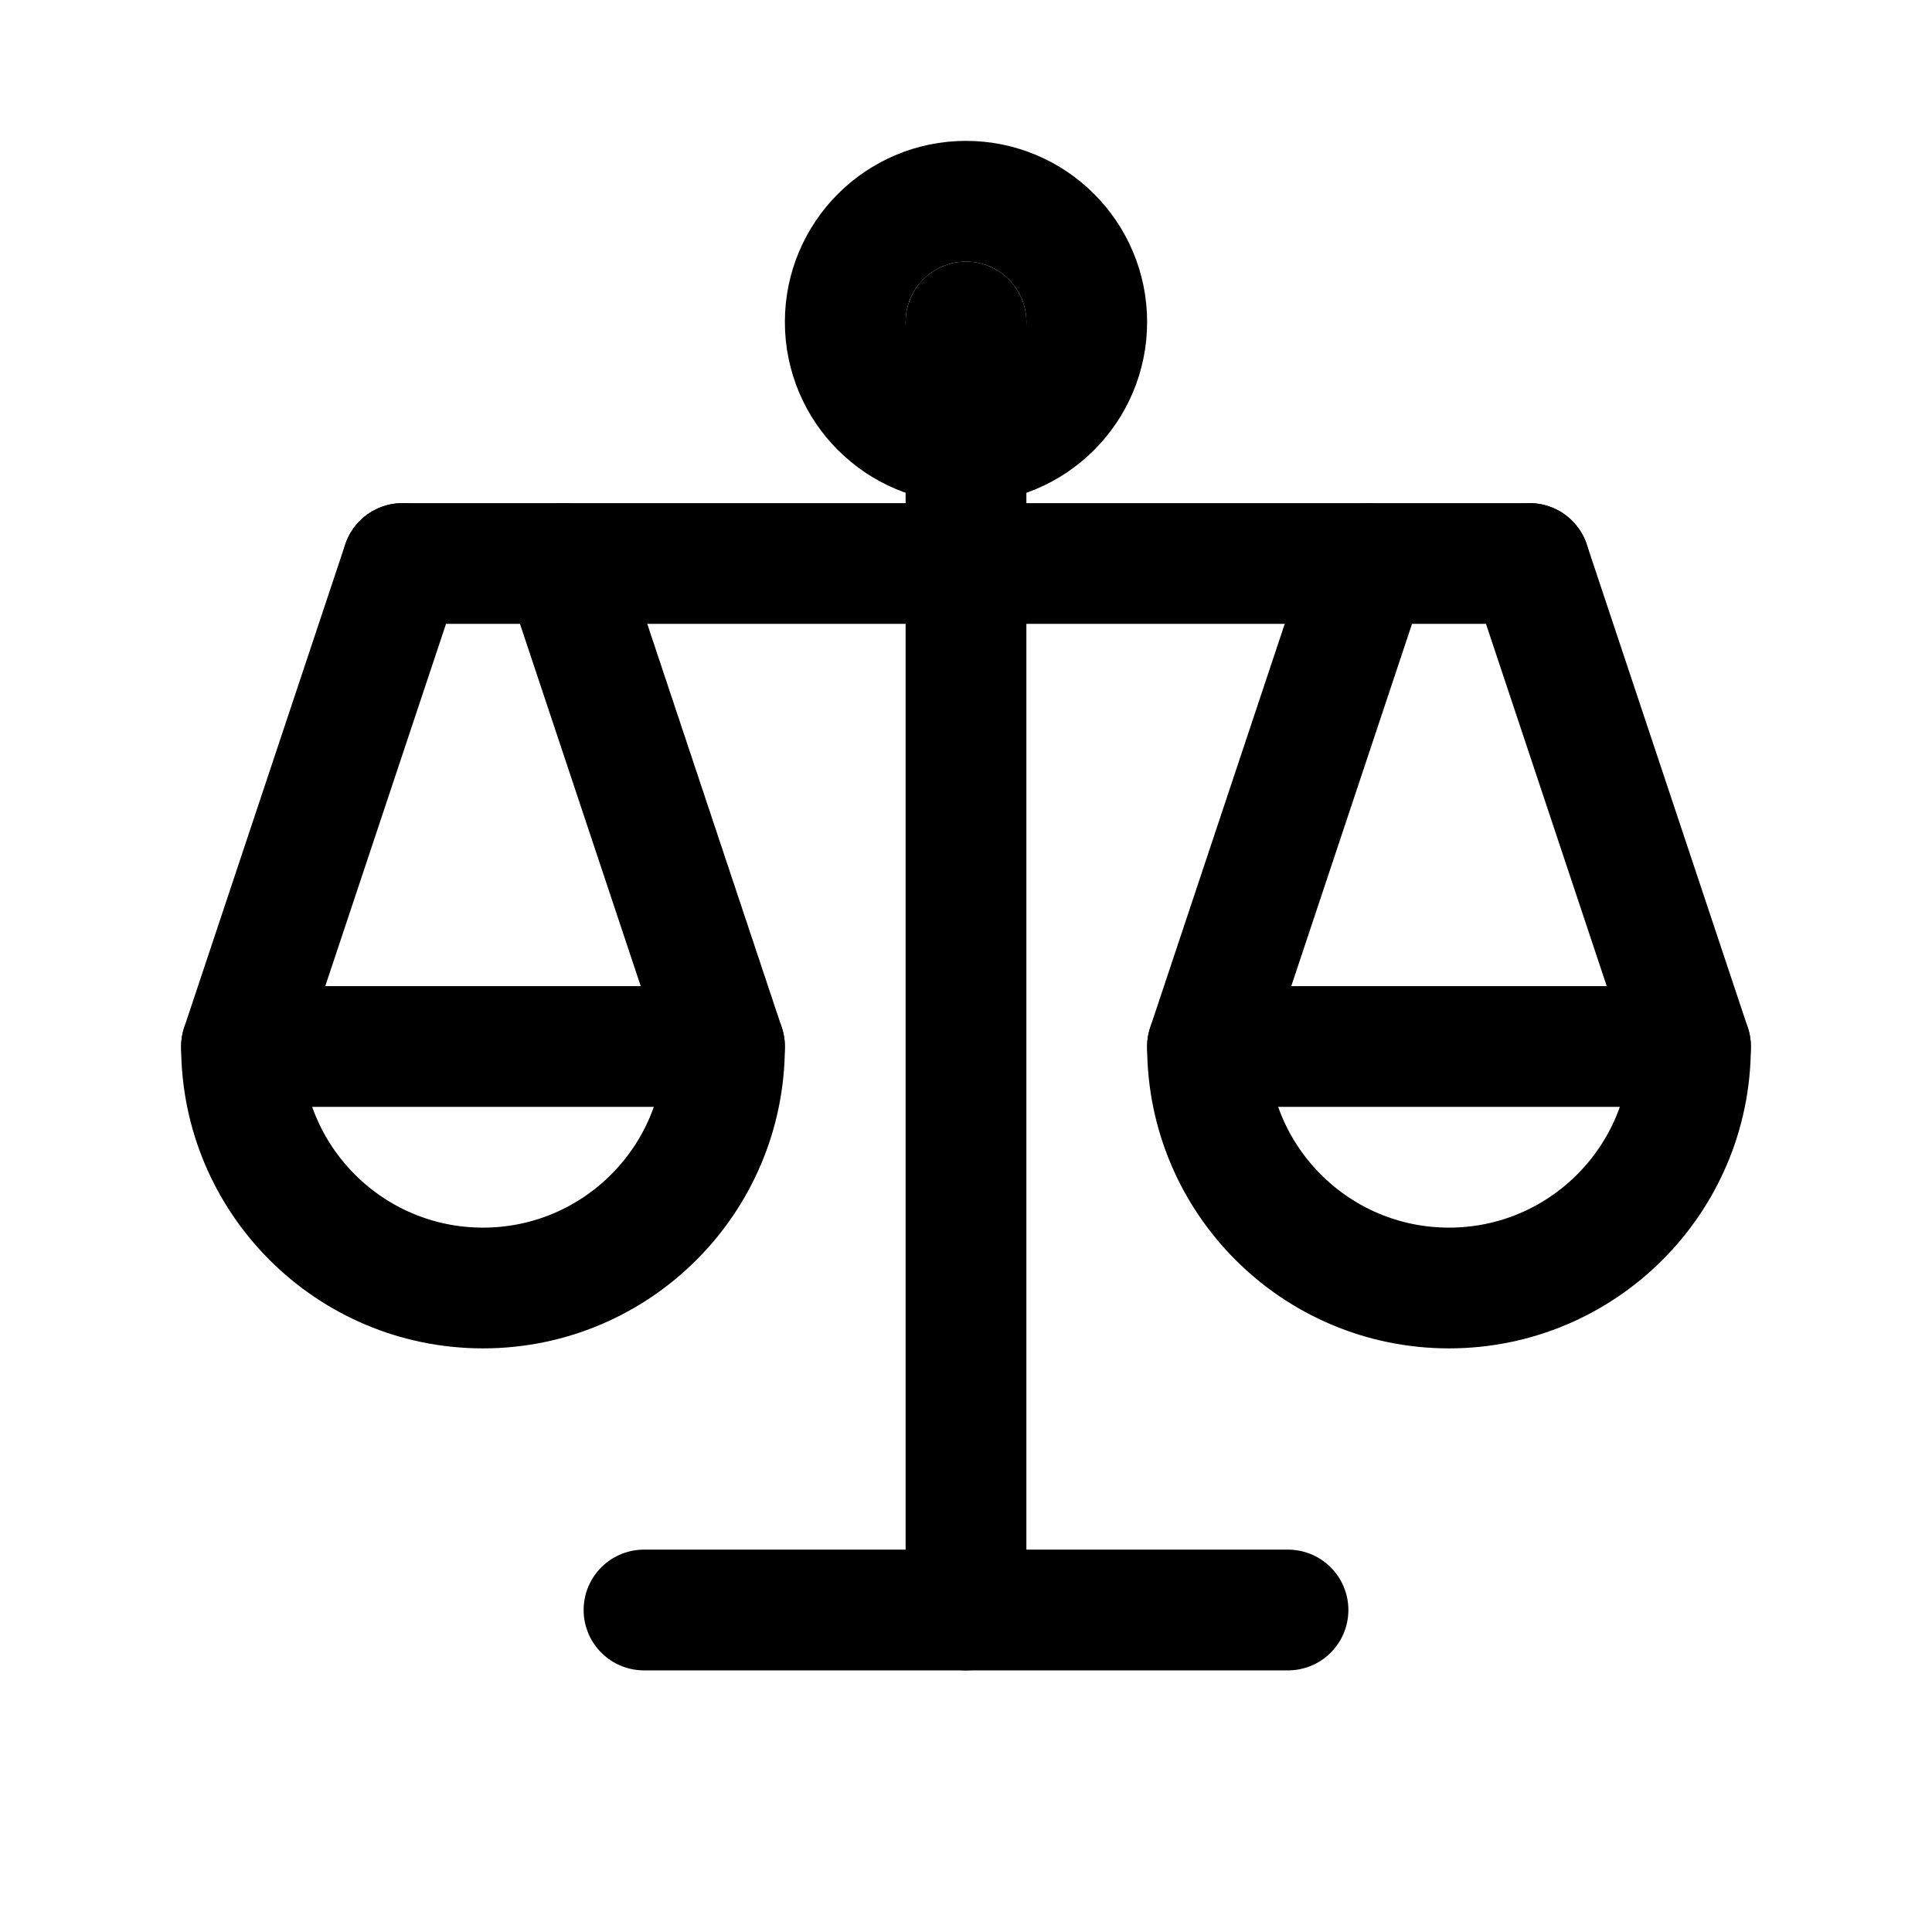
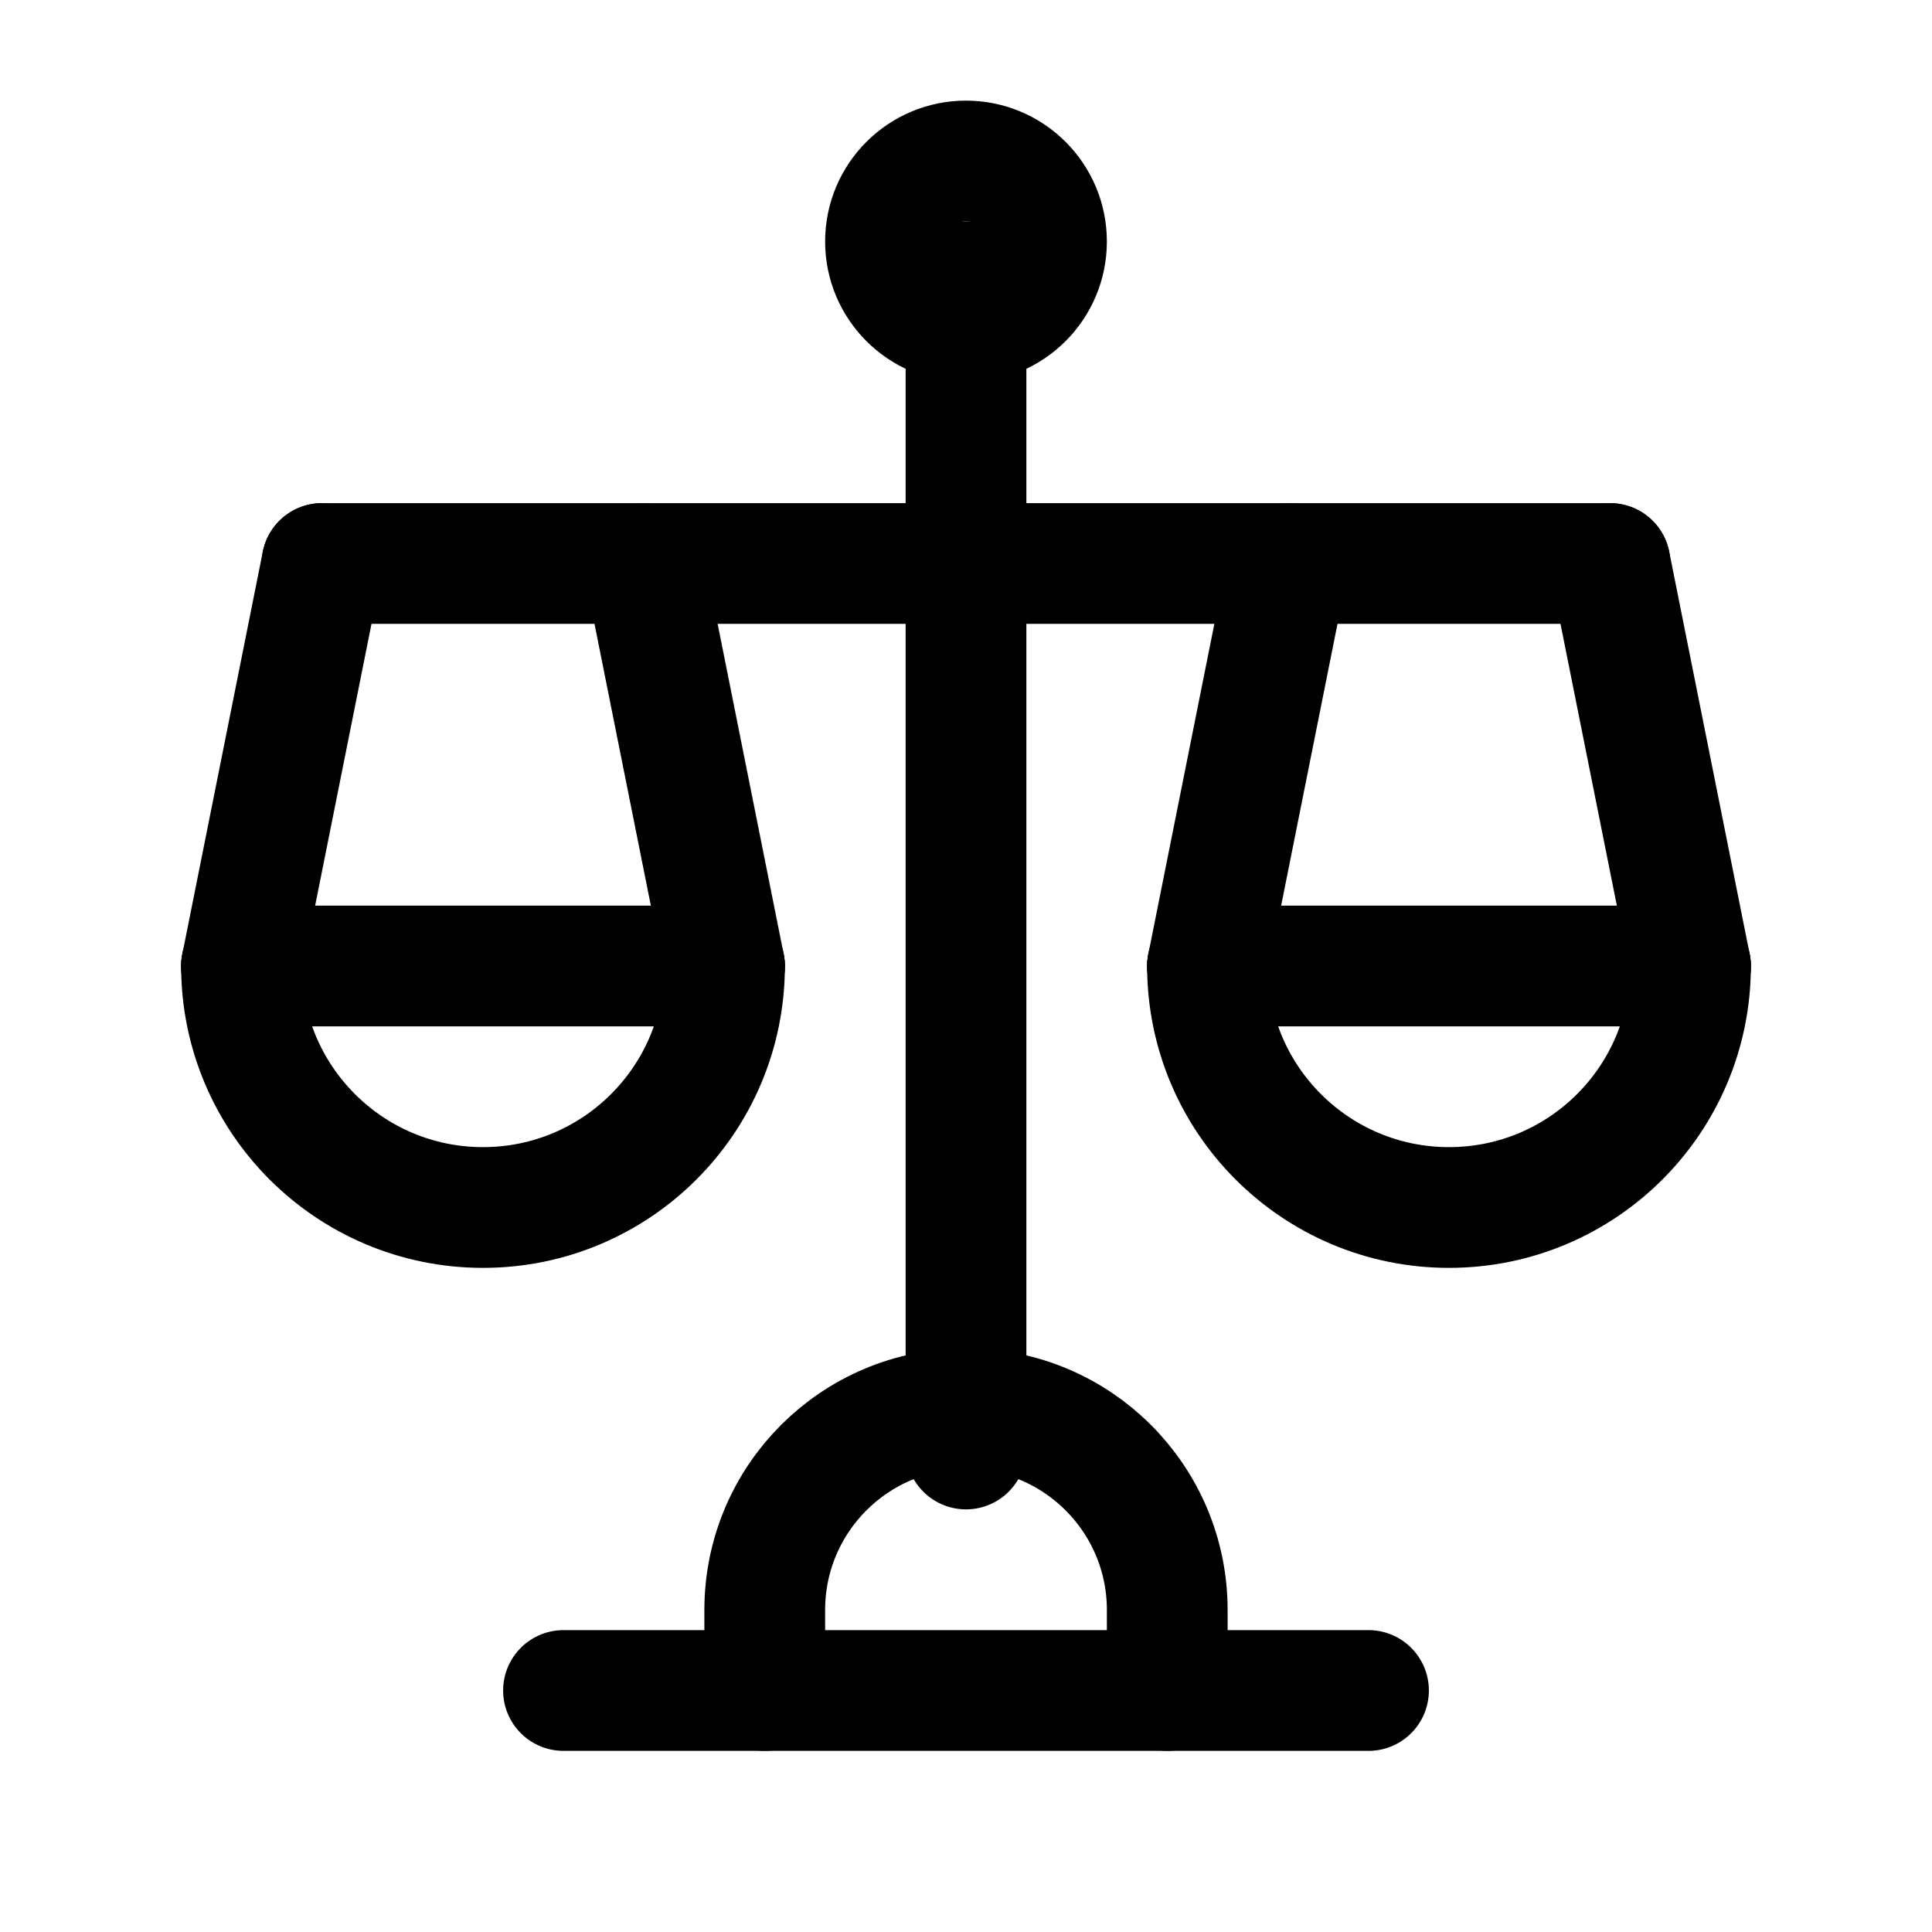
<svg xmlns="http://www.w3.org/2000/svg" viewBox="0 0 24 24" fill="none" stroke="currentColor" stroke-width="1.5" stroke-linecap="round" stroke-linejoin="round">
-   <line x1="12" y1="4" x2="12" y2="20" />
-   <line x1="8" y1="20" x2="16" y2="20" />
-   <line x1="5" y1="7" x2="19" y2="7" />
-   <circle cx="12" cy="4" r="1.5" />
-   <polyline points="5,7 3,13 9,13 7,7" />
-   <path d="M3 13a3 3 0 0 0 6 0" />
-   <polyline points="17,7 15,13 21,13 19,7" />
-   <path d="M15 13a3 3 0 0 0 6 0" />
+   <path d="M7 21h10" />
+   <path d="M9.5 21v-1a2.5 2.5 0 0 1 5 0v1" />
+   <line x1="12" y1="3.5" x2="12" y2="18" />
+   <circle cx="12" cy="3" r="1" />
+   <path d="M4 7h16" />
+   <path d="M4 7l-1 5" />
+   <path d="M8 7l1 5" />
+   <path d="M3 12h6" />
+   <path d="M3 12c0 1.657 1.343 3 3 3s3-1.343 3-3" />
+   <path d="M16 7l-1 5" />
+   <path d="M20 7l1 5" />
+   <path d="M15 12h6" />
+   <path d="M15 12c0 1.657 1.343 3 3 3s3-1.343 3-3" />
</svg>
